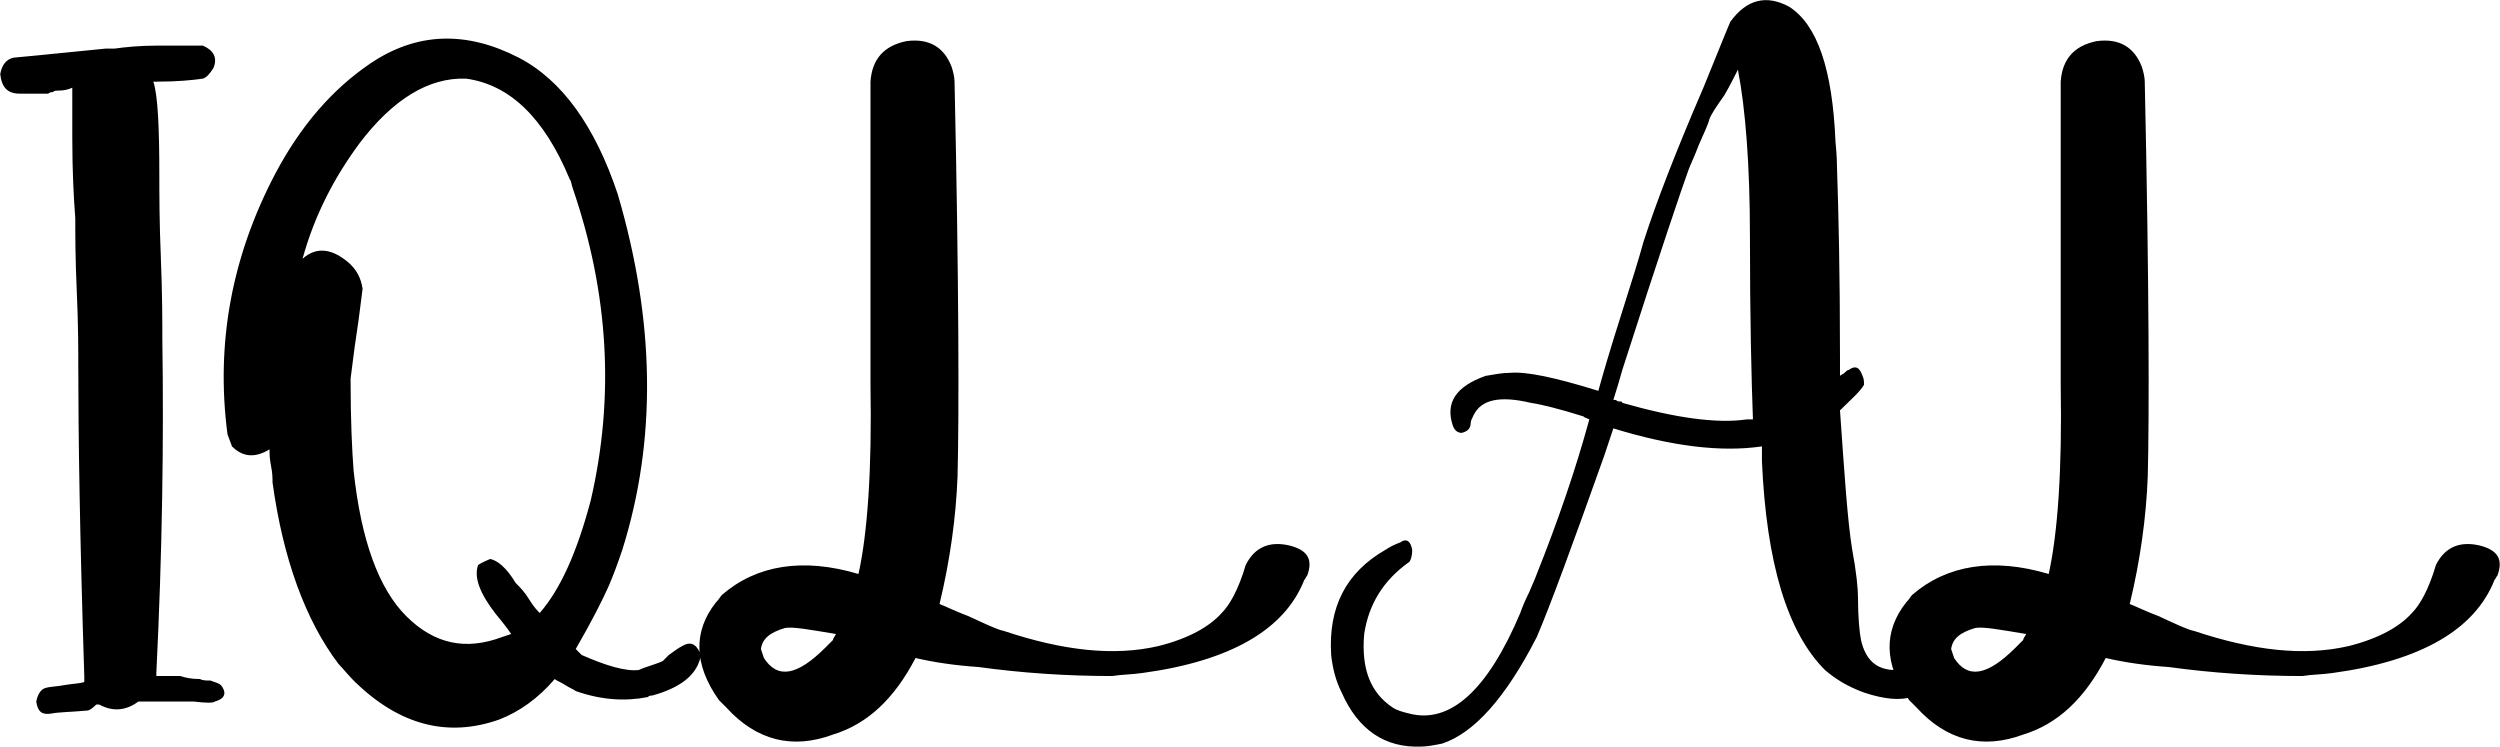
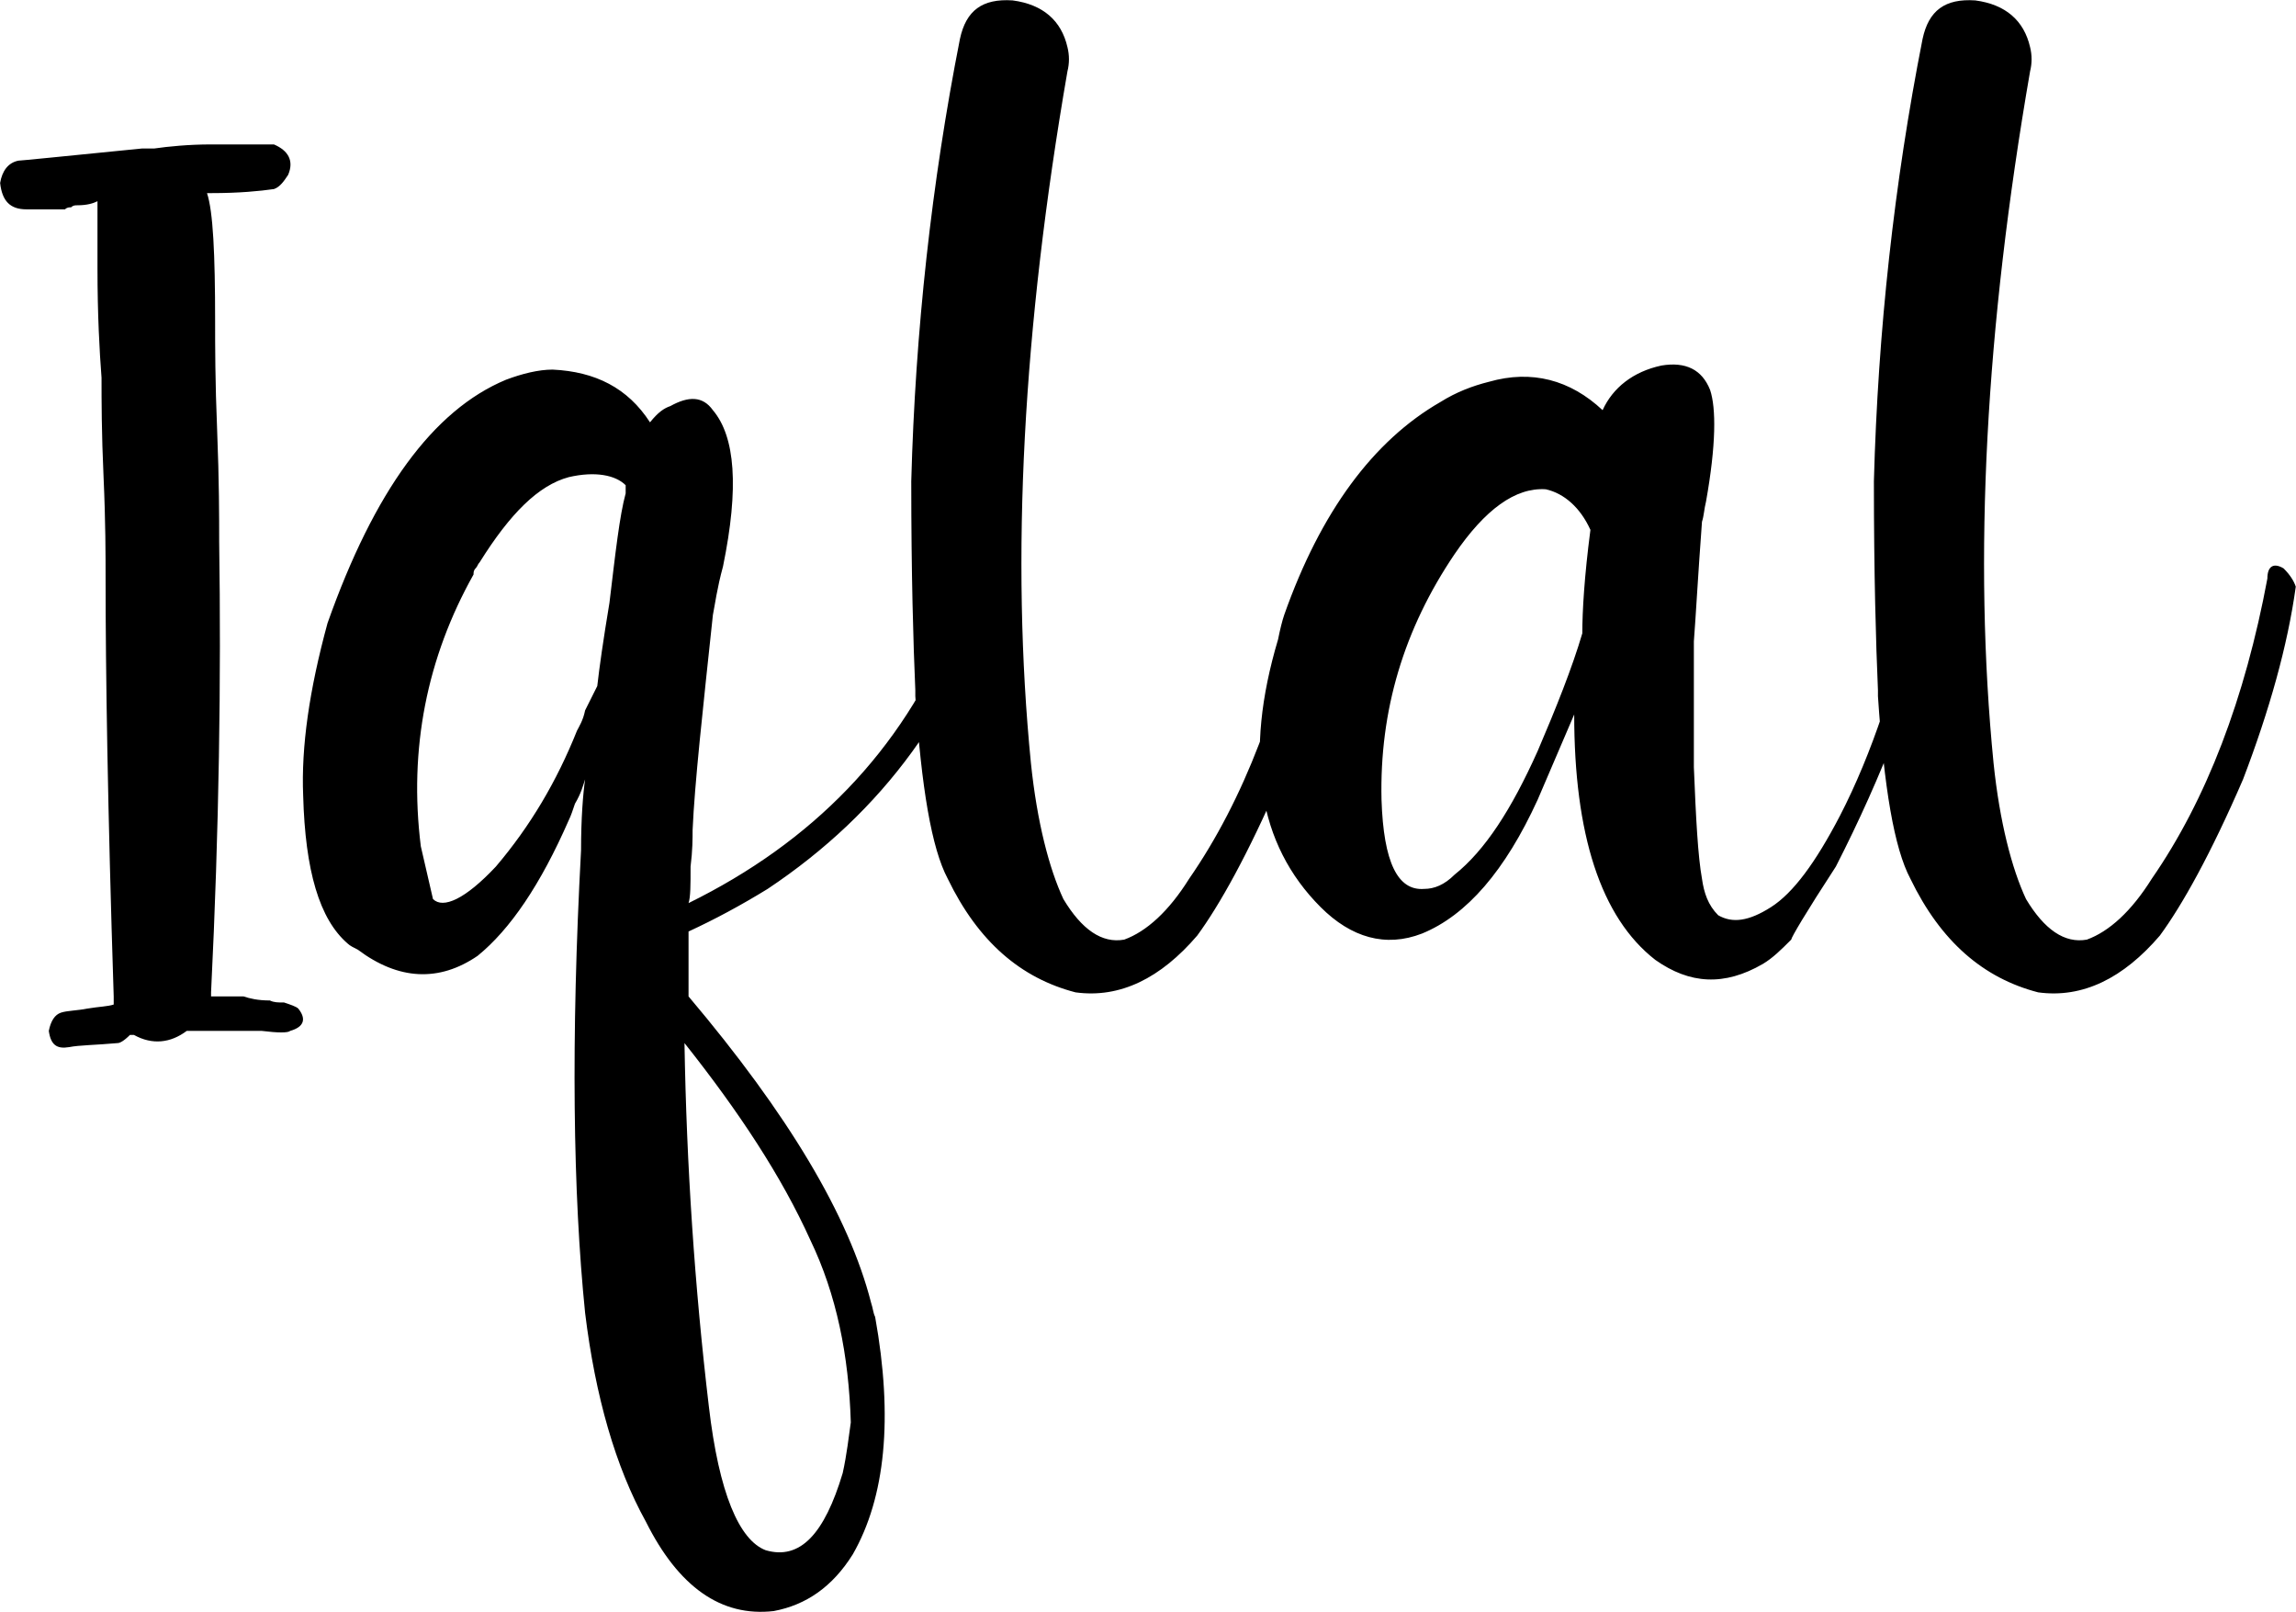
- <svg xmlns="http://www.w3.org/2000/svg" width="8328" height="2488" viewBox="0 0 8328 2488" fill="none">
-   <path d="M380.781 162H350.781C150.781 182 50.781 192 45.781 192C20.781 197 5.781 217 0.781 247C5.781 292 25.781 312 65.781 312H160.781C165.781 307 170.781 307 175.781 307C180.781 302 185.781 302 190.781 302C215.781 302 230.781 297 240.781 292V457C240.781 572 245.781 662 250.781 727C250.781 782 250.781 862 255.781 972C260.781 1082 260.781 1167 260.781 1222C260.781 1447 265.781 1787 280.781 2252V2272C265.781 2277 245.781 2277 215.781 2282C190.781 2287 165.781 2287 150.781 2292C135.781 2297 125.781 2312 120.781 2337C125.781 2372 140.781 2382 170.781 2377C195.781 2372 235.781 2372 290.781 2367C295.781 2367 305.781 2362 320.781 2347H330.781C375.781 2372 420.781 2367 460.781 2337H645.781C685.781 2342 710.781 2342 715.781 2337C750.781 2327 755.781 2307 735.781 2282C730.781 2277 715.781 2272 700.781 2267C685.781 2267 675.781 2267 665.781 2262C635.781 2262 615.781 2257 600.781 2252H520.781V2242C540.781 1837 545.781 1467 540.781 1132C540.781 1072 540.781 982 535.781 857C530.781 737 530.781 647 530.781 587C530.781 422 525.781 317 510.781 272H520.781C590.781 272 640.781 267 675.781 262C690.781 257 700.781 242 710.781 227C725.781 192 710.781 167 675.781 152H520.781C465.781 152 415.781 157 380.781 162ZM2272.85 2152C2262.85 2157 2247.85 2167 2227.85 2182L2207.85 2202C2197.85 2207 2182.85 2212 2167.85 2217C2152.85 2222 2137.85 2227 2127.85 2232C2082.85 2237 2017.85 2217 1937.85 2182L1917.85 2162C1972.85 2067 2007.85 1997 2027.85 1952C2042.85 1917 2057.85 1877 2072.85 1832C2187.85 1467 2182.85 1072 2057.85 647C1982.85 422 1872.85 267 1727.85 192C1552.85 102 1387.85 107 1232.85 212C1107.85 297 1002.85 417 917.852 577C772.852 852 717.852 1142 757.852 1447C762.852 1462 767.852 1472 772.852 1487C807.852 1522 847.852 1527 897.852 1497C897.852 1512 897.852 1527 902.852 1552C907.852 1577 907.852 1592 907.852 1607C942.852 1862 1017.85 2067 1127.85 2212C1142.85 2227 1157.85 2247 1182.85 2272C1332.85 2417 1492.85 2457 1662.85 2397C1727.85 2372 1792.85 2327 1847.85 2262C1852.85 2267 1867.85 2272 1882.85 2282C1897.85 2292 1912.85 2297 1917.85 2302C2002.85 2332 2082.85 2337 2157.85 2322C2162.85 2317 2167.85 2317 2172.85 2317C2262.85 2292 2317.85 2252 2332.85 2192V2177C2317.85 2142 2297.85 2137 2272.85 2152ZM1352.85 2052C1262.85 1962 1202.85 1802 1177.85 1567C1172.85 1502 1167.85 1402 1167.85 1262C1172.85 1227 1177.85 1177 1187.85 1112C1197.85 1047 1202.85 997 1207.85 962C1202.85 927 1187.85 897 1157.85 872C1102.85 827 1052.85 822 1007.85 862C1047.85 717 1112.85 592 1197.85 477C1307.85 332 1427.85 257 1552.85 262C1697.85 282 1812.85 392 1897.85 597C1902.85 602 1902.85 612 1907.85 627C2027.85 977 2047.85 1322 1967.85 1667C1922.85 1837 1867.85 1962 1797.85 2042C1792.85 2037 1777.85 2022 1762.85 1997C1747.85 1972 1732.85 1957 1717.85 1942C1687.85 1892 1657.85 1867 1632.85 1862C1622.85 1867 1607.85 1872 1592.85 1882C1577.85 1922 1597.85 1977 1652.85 2047C1677.85 2077 1692.85 2097 1702.85 2112L1672.85 2122C1552.85 2167 1447.85 2147 1352.85 2052ZM4149.77 1882C4124.77 1967 4094.77 2017 4069.77 2042C4029.77 2087 3959.77 2127 3859.77 2152C3709.77 2187 3539.77 2167 3344.77 2102C3319.77 2097 3279.77 2077 3224.77 2052C3184.77 2037 3154.77 2022 3129.77 2012C3164.77 1867 3184.77 1722 3189.77 1587C3194.77 1392 3194.77 957 3179.77 272C3179.77 257 3174.77 237 3169.77 222C3144.77 157 3094.77 127 3019.77 137C2944.77 152 2904.77 197 2899.77 272V1282C2904.77 1567 2889.77 1777 2859.77 1912C2674.77 1857 2519.77 1882 2404.77 1982C2399.77 1987 2394.77 1997 2384.77 2007C2309.77 2102 2309.77 2212 2394.77 2332L2419.77 2357C2519.77 2467 2639.77 2497 2774.77 2447C2889.77 2412 2979.77 2327 3049.77 2192C3114.77 2207 3184.77 2217 3259.77 2222C3404.77 2242 3554.77 2252 3704.77 2252C3734.77 2247 3769.77 2247 3804.77 2242C4099.77 2202 4279.77 2097 4344.77 1932C4349.77 1927 4349.77 1922 4354.77 1917C4374.77 1862 4354.77 1832 4294.77 1817C4229.77 1802 4179.77 1822 4149.77 1882ZM2544.77 2192L2534.77 2162C2539.77 2127 2564.77 2107 2614.77 2092C2639.77 2087 2694.77 2097 2784.77 2112C2779.77 2122 2774.77 2127 2774.77 2132L2749.77 2157C2654.77 2252 2589.77 2262 2544.77 2192ZM5374.38 1427C5569.38 1487 5734.38 1507 5869.38 1487V1507V1537C5884.38 1877 5954.38 2107 6079.38 2232C6114.38 2262 6154.38 2287 6209.38 2307C6344.38 2352 6424.38 2327 6454.38 2222C6434.38 2197 6419.38 2187 6404.38 2192C6379.38 2217 6349.38 2232 6314.38 2232C6249.38 2232 6214.38 2197 6199.38 2132C6194.38 2107 6189.38 2057 6189.38 1992C6189.38 1962 6184.38 1907 6169.38 1827C6154.38 1732 6144.38 1582 6129.38 1367C6164.38 1332 6194.38 1307 6209.38 1282C6209.38 1272 6209.38 1262 6204.38 1252C6194.38 1222 6179.38 1217 6159.38 1232C6154.38 1232 6149.38 1237 6144.38 1242C6139.38 1247 6134.38 1247 6129.38 1252V1192C6129.38 912 6124.38 702 6119.38 557C6119.38 552 6119.38 522 6114.38 472C6104.38 232 6054.38 82 5959.38 22C5884.38 -18 5819.38 -3 5764.38 72C5759.38 82 5729.38 157 5674.38 292C5579.38 512 5514.38 682 5474.38 807C5459.38 862 5434.38 942 5399.38 1052C5364.38 1162 5339.38 1247 5324.38 1302C5179.38 1257 5084.38 1237 5029.38 1242C5004.38 1242 4979.38 1247 4949.38 1252C4849.38 1287 4814.38 1342 4839.38 1417C4844.38 1432 4854.38 1442 4869.38 1442C4889.38 1437 4899.38 1427 4899.38 1407C4899.38 1402 4904.38 1392 4909.38 1382C4934.38 1332 4994.38 1317 5099.38 1342C5134.38 1347 5194.38 1362 5274.38 1387C5279.38 1392 5284.38 1392 5294.38 1397C5249.38 1562 5189.38 1737 5119.38 1912C5114.38 1927 5104.38 1947 5094.37 1972C5079.38 2002 5069.38 2027 5064.38 2042C4954.38 2302 4829.38 2412 4694.38 2377C4674.38 2372 4654.38 2367 4639.38 2357C4564.38 2307 4534.38 2227 4544.38 2112C4559.38 2012 4609.38 1932 4694.38 1872C4699.38 1867 4704.38 1852 4704.38 1832C4699.38 1802 4684.38 1792 4664.38 1807C4649.38 1812 4629.38 1822 4614.38 1832C4484.38 1907 4424.37 2022 4434.38 2182C4439.38 2227 4449.38 2267 4469.38 2307C4524.38 2432 4614.38 2492 4734.38 2487C4754.38 2487 4779.38 2482 4804.38 2477C4909.38 2442 5014.38 2327 5119.38 2122C5164.38 2017 5239.38 1812 5344.38 1517L5374.38 1427ZM5789.38 232C5814.38 362 5829.38 547 5829.38 787C5829.38 1062 5834.38 1262 5839.38 1397H5819.38C5719.37 1412 5579.38 1392 5404.38 1342C5404.38 1337 5399.38 1337 5389.38 1337C5384.38 1332 5379.38 1332 5374.38 1332C5384.38 1302 5394.38 1267 5404.38 1232C5529.38 842 5604.38 622 5624.38 567C5629.38 552 5644.38 522 5659.38 482C5674.38 447 5689.38 417 5694.38 397C5699.38 382 5719.37 352 5744.38 317C5764.38 282 5779.38 252 5789.38 232ZM8114.61 1882C8089.61 1967 8059.61 2017 8034.61 2042C7994.61 2087 7924.61 2127 7824.61 2152C7674.61 2187 7504.61 2167 7309.61 2102C7284.61 2097 7244.61 2077 7189.61 2052C7149.61 2037 7119.61 2022 7094.61 2012C7129.61 1867 7149.61 1722 7154.61 1587C7159.61 1392 7159.61 957 7144.61 272C7144.61 257 7139.61 237 7134.61 222C7109.61 157 7059.61 127 6984.61 137C6909.61 152 6869.61 197 6864.61 272V1282C6869.61 1567 6854.61 1777 6824.61 1912C6639.61 1857 6484.61 1882 6369.61 1982C6364.61 1987 6359.61 1997 6349.61 2007C6274.61 2102 6274.61 2212 6359.61 2332L6384.61 2357C6484.61 2467 6604.61 2497 6739.61 2447C6854.61 2412 6944.61 2327 7014.61 2192C7079.61 2207 7149.61 2217 7224.61 2222C7369.61 2242 7519.61 2252 7669.61 2252C7699.61 2247 7734.61 2247 7769.61 2242C8064.61 2202 8244.61 2097 8309.61 1932C8314.61 1927 8314.61 1922 8319.61 1917C8339.61 1862 8319.61 1832 8259.61 1817C8194.61 1802 8144.61 1822 8114.61 1882ZM6509.61 2192L6499.61 2162C6504.61 2127 6529.61 2107 6579.61 2092C6604.61 2087 6659.61 2097 6749.61 2112C6744.61 2122 6739.61 2127 6739.61 2132L6714.61 2157C6619.61 2252 6554.61 2262 6509.61 2192Z" fill="black" />
+ <svg xmlns="http://www.w3.org/2000/svg" width="5660" height="3973" viewBox="0 0 5660 3973" fill="none">
+   <path d="M380.301 366H350.301C150.301 386 50.301 396 45.301 396C20.301 401 5.301 421 0.301 451C5.301 496 25.301 516 65.301 516H160.301C165.301 511 170.301 511 175.301 511C180.301 506 185.301 506 190.301 506C215.301 506 230.301 501 240.301 496V661C240.301 776 245.301 866 250.301 931C250.301 986 250.301 1066 255.301 1176C260.301 1286 260.301 1371 260.301 1426C260.301 1651 265.301 1991 280.301 2456V2476C265.301 2481 245.301 2481 215.301 2486C190.301 2491 165.301 2491 150.301 2496C135.301 2501 125.301 2516 120.301 2541C125.301 2576 140.301 2586 170.301 2581C195.301 2576 235.301 2576 290.301 2571C295.301 2571 305.301 2566 320.301 2551H330.301C375.301 2576 420.301 2571 460.301 2541H645.301C685.301 2546 710.301 2546 715.301 2541C750.301 2531 755.301 2511 735.301 2486C730.301 2481 715.301 2476 700.301 2471C685.301 2471 675.301 2471 665.301 2466C635.301 2466 615.301 2461 600.301 2456H520.301V2446C540.301 2041 545.301 1671 540.301 1336C540.301 1276 540.301 1186 535.301 1061C530.301 941 530.301 851 530.301 791C530.301 626 525.301 521 510.301 476H520.301C590.301 476 640.301 471 675.301 466C690.301 461 700.301 446 710.301 431C725.301 396 710.301 371 675.301 356H520.301C465.301 356 415.301 361 380.301 366ZM2462.37 1406C2462.37 1391 2457.37 1381 2447.37 1366C2422.37 1351 2407.37 1361 2402.37 1386C2387.37 1436 2372.37 1491 2347.37 1546C2222.37 1851 2002.37 2076 1697.37 2226C1702.37 2211 1702.37 2181 1702.37 2136C1707.37 2096 1707.37 2066 1707.37 2046C1712.37 1931 1732.37 1751 1757.37 1516C1762.37 1491 1767.37 1451 1782.37 1396C1822.37 1201 1812.37 1076 1757.37 1011C1732.37 976 1697.37 976 1652.37 1001C1637.37 1006 1622.37 1016 1602.37 1041C1547.37 956 1467.37 916 1362.37 911C1327.37 911 1287.37 921 1247.37 936C1067.37 1011 922.371 1211 807.371 1536C762.371 1701 742.371 1841 747.371 1961C752.371 2146 787.371 2266 857.371 2326C862.371 2331 872.371 2336 882.371 2341C982.371 2416 1082.37 2421 1177.37 2356C1257.37 2291 1332.37 2181 1402.37 2021C1407.37 2011 1412.37 1996 1417.37 1981C1432.37 1956 1437.37 1936 1442.37 1921C1437.37 1956 1432.37 2016 1432.37 2096C1407.37 2561 1412.37 2941 1442.37 3236C1467.37 3441 1517.37 3616 1592.37 3751C1672.37 3911 1777.37 3986 1907.37 3971C1987.37 3956 2052.37 3911 2102.37 3831C2182.37 3691 2202.37 3496 2157.37 3246C2152.37 3236 2152.37 3226 2147.37 3211C2092.37 2996 1942.37 2746 1697.37 2456V2296C1762.37 2266 1827.37 2231 1892.37 2191C2177.37 2001 2367.37 1741 2462.37 1406ZM1422.37 1801C1372.37 1926 1307.37 2036 1222.37 2136C1147.37 2216 1092.37 2241 1067.37 2216L1037.37 2086C1007.37 1846 1052.37 1621 1167.37 1416C1167.37 1411 1167.37 1406 1172.37 1401C1177.37 1396 1177.37 1391 1182.37 1386C1257.37 1266 1327.37 1196 1402.37 1176C1467.37 1161 1517.37 1171 1542.37 1196V1216C1527.37 1271 1517.37 1361 1502.37 1486C1487.37 1576 1477.37 1646 1472.37 1691C1467.37 1701 1457.37 1721 1442.37 1751C1437.37 1776 1427.37 1791 1422.37 1801ZM2097.37 3506C2092.37 3541 2087.37 3586 2077.37 3631C2032.37 3781 1972.37 3846 1887.37 3821C1822.37 3796 1772.37 3681 1747.37 3466C1712.37 3171 1692.37 2871 1687.37 2571C1822.37 2741 1927.37 2901 1997.37 3056C2062.37 3191 2092.37 3341 2097.37 3506ZM3216.39 1426C3161.39 1721 3066.39 1971 2931.39 2166C2881.39 2246 2826.39 2296 2771.39 2316C2716.39 2326 2666.39 2291 2621.39 2216C2586.39 2141 2556.39 2026 2541.39 1881C2491.39 1376 2521.39 811 2631.39 176C2636.39 156 2636.39 136 2631.39 116C2616.39 51 2571.39 11 2496.39 1C2421.39 -4 2381.39 26 2366.39 96C2296.39 451 2256.39 816 2246.39 1186C2246.39 1416 2251.39 1586 2256.39 1701V1716C2271.39 1941 2296.39 2091 2336.39 2166C2411.39 2321 2516.39 2411 2651.39 2446C2761.39 2461 2861.39 2411 2951.39 2306C3006.39 2231 3076.39 2106 3156.39 1921C3221.39 1751 3266.39 1591 3286.39 1446C3281.39 1431 3271.39 1416 3256.39 1401C3231.39 1386 3216.39 1396 3216.39 1426ZM4720.65 1466C4675.65 1671 4615.65 1856 4535.65 2011C4475.65 2126 4420.65 2201 4365.65 2236C4310.65 2271 4270.65 2276 4235.65 2256C4210.65 2231 4200.65 2201 4195.65 2166C4185.65 2111 4180.65 2016 4175.65 1891V1581C4180.65 1516 4185.65 1421 4195.65 1286C4200.65 1271 4200.65 1256 4205.65 1236C4230.65 1096 4230.65 1006 4215.65 961C4195.65 911 4155.65 891 4095.65 901C4025.65 916 3975.65 956 3950.65 1011C3870.65 936 3775.65 911 3670.65 941C3630.65 951 3590.65 966 3550.65 991C3385.65 1086 3255.65 1261 3165.65 1516C3160.65 1531 3155.65 1551 3150.65 1576C3065.65 1861 3100.65 2081 3255.65 2236C3330.65 2311 3415.65 2336 3505.65 2301C3615.65 2256 3710.65 2146 3790.65 1971L3880.65 1761C3880.65 2056 3945.65 2261 4080.65 2366C4165.65 2426 4250.65 2431 4345.65 2376C4370.65 2361 4390.65 2341 4415.65 2316C4415.65 2311 4450.65 2251 4525.65 2136C4640.65 1911 4725.65 1691 4770.65 1486C4780.65 1466 4775.65 1451 4760.65 1441C4740.65 1436 4725.65 1441 4720.65 1466ZM3790.65 1851C3725.65 1996 3660.65 2096 3585.65 2156C3560.65 2181 3535.65 2191 3510.65 2191C3445.65 2196 3410.65 2126 3405.65 1971C3400.65 1751 3460.65 1551 3585.65 1366C3660.65 1256 3735.65 1201 3810.65 1206C3855.65 1216 3895.65 1251 3920.65 1306C3905.65 1421 3900.65 1506 3900.65 1561C3875.65 1646 3835.65 1746 3790.65 1851ZM5589.44 1426C5534.44 1721 5439.44 1971 5304.44 2166C5254.44 2246 5199.44 2296 5144.44 2316C5089.44 2326 5039.44 2291 4994.44 2216C4959.44 2141 4929.44 2026 4914.44 1881C4864.44 1376 4894.44 811 5004.44 176C5009.44 156 5009.44 136 5004.44 116C4989.44 51 4944.44 11 4869.44 1C4794.44 -4 4754.44 26 4739.44 96C4669.44 451 4629.44 816 4619.44 1186C4619.44 1416 4624.44 1586 4629.44 1701V1716C4644.44 1941 4669.44 2091 4709.44 2166C4784.44 2321 4889.44 2411 5024.44 2446C5134.44 2461 5234.44 2411 5324.44 2306C5379.44 2231 5449.44 2106 5529.44 1921C5594.44 1751 5639.44 1591 5659.44 1446C5654.44 1431 5644.44 1416 5629.44 1401C5604.44 1386 5589.44 1396 5589.44 1426Z" fill="black" />
</svg>
